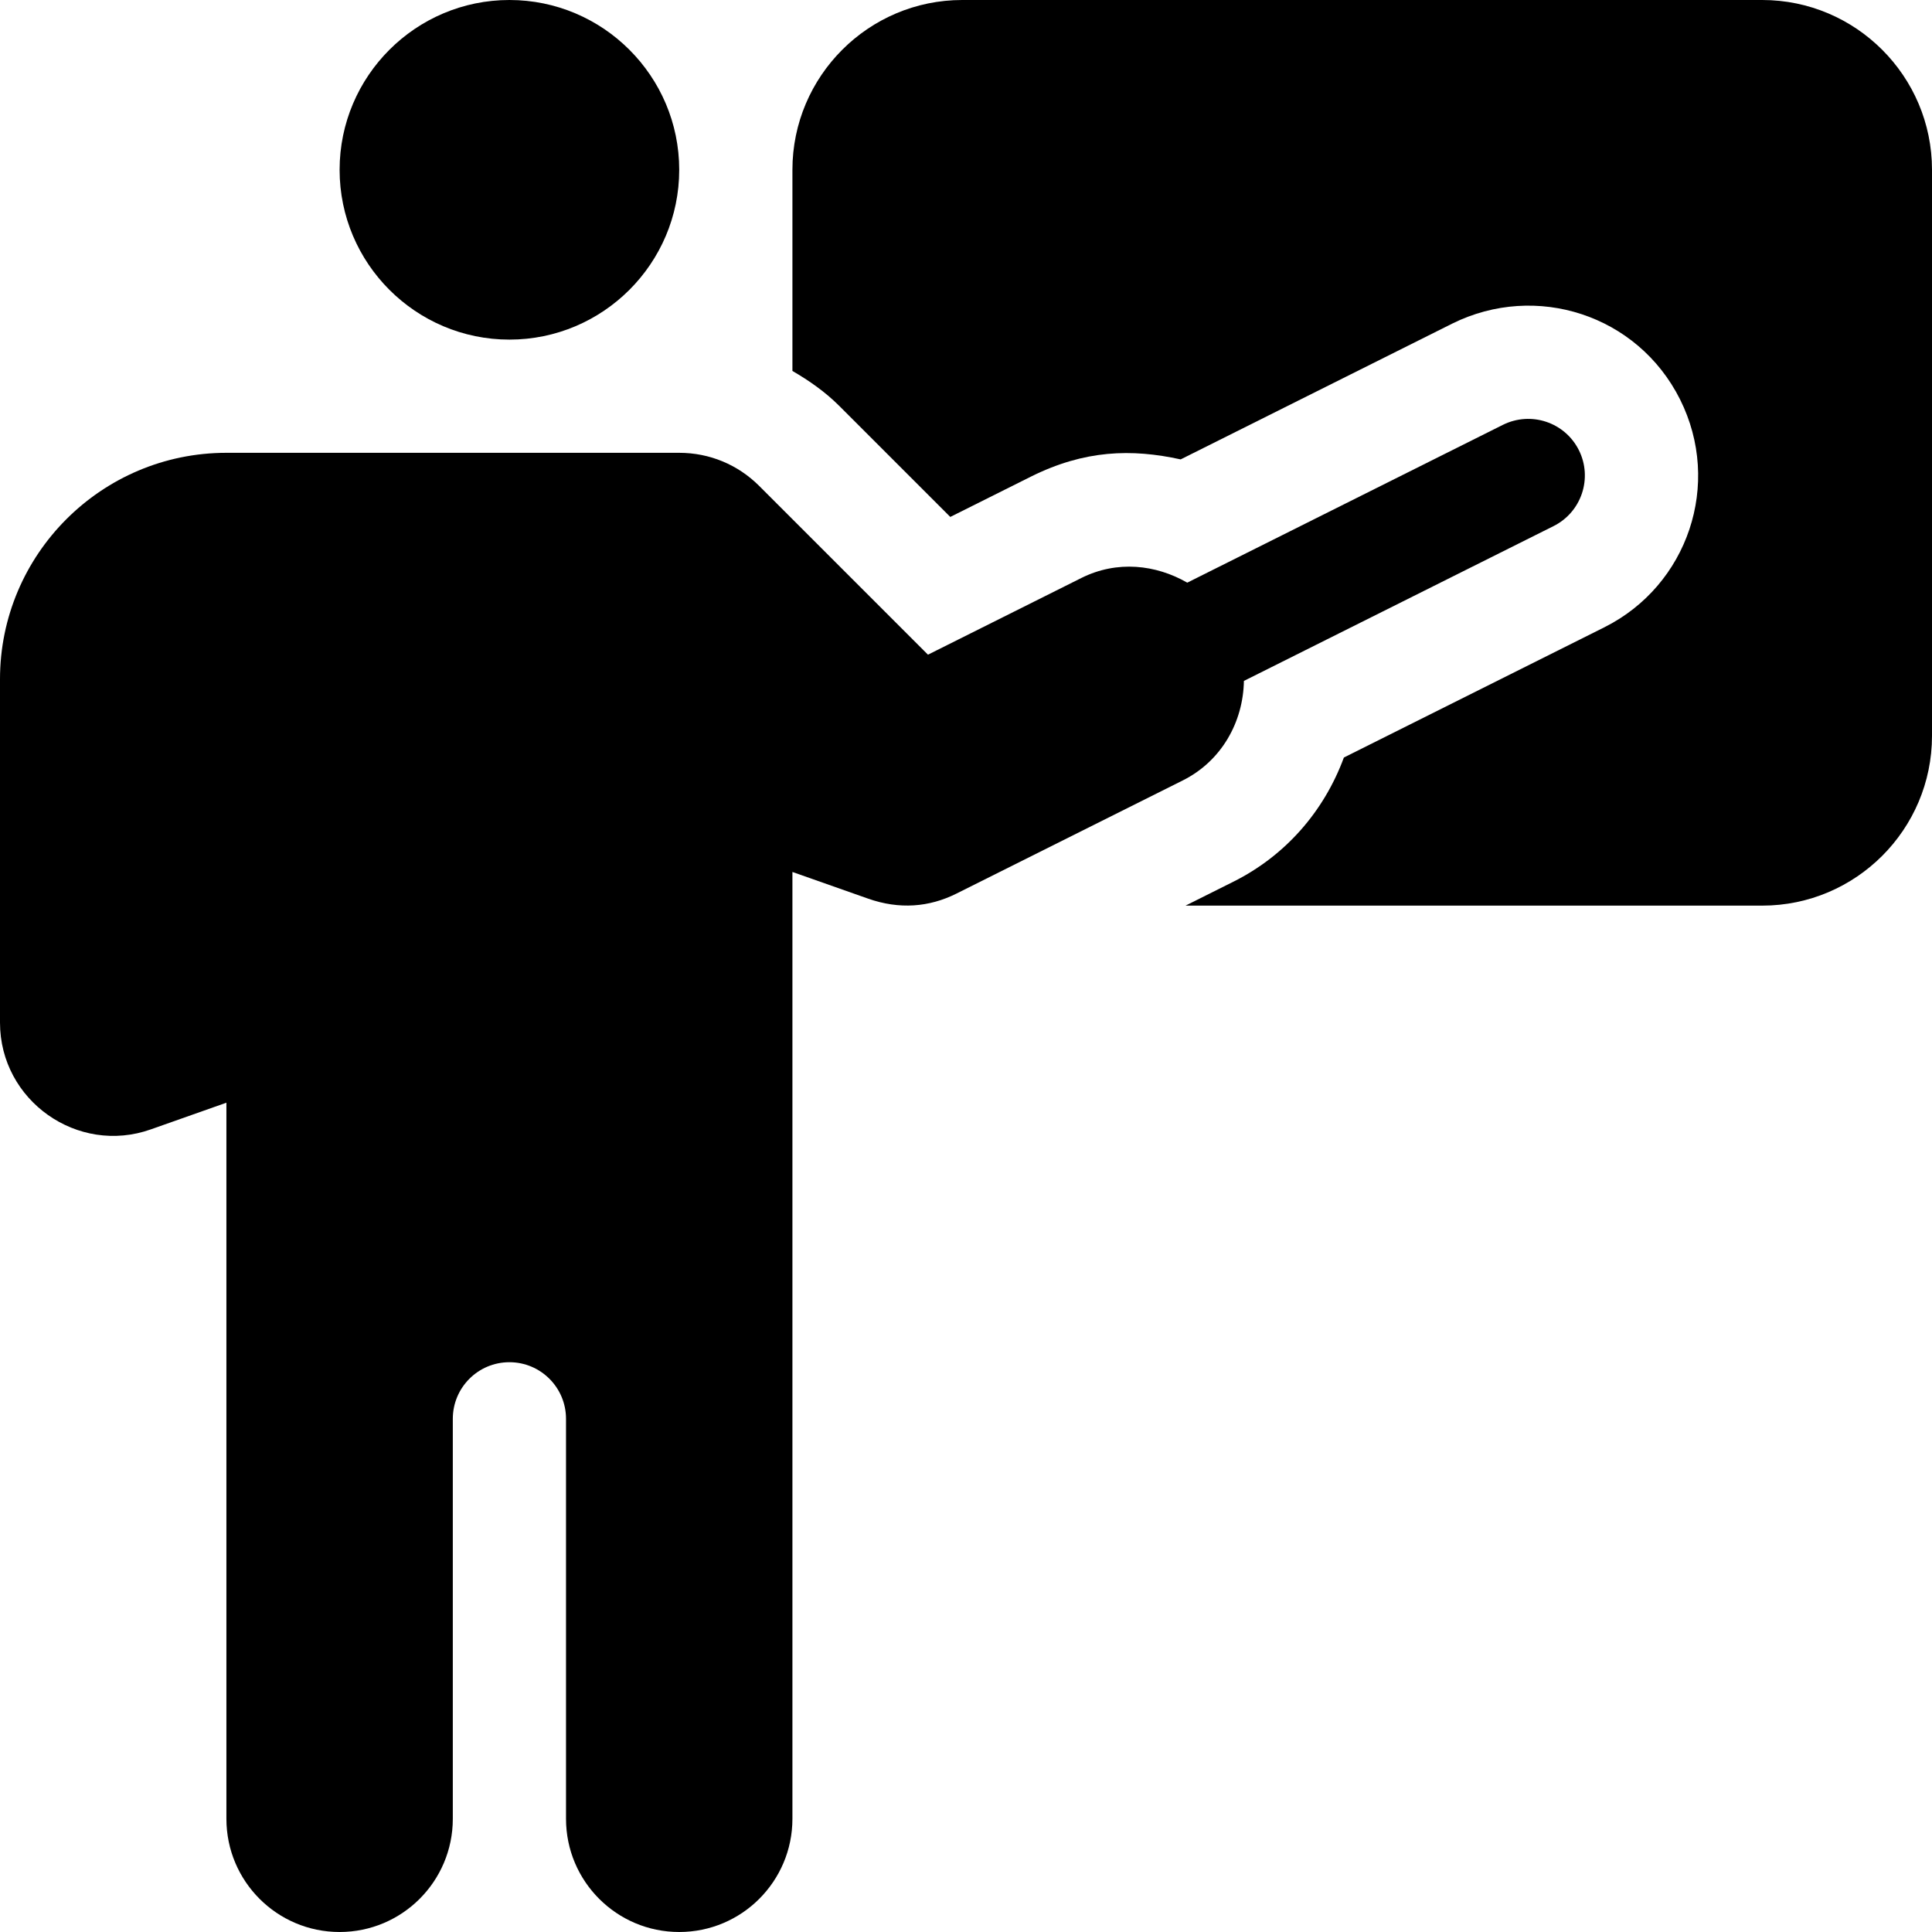
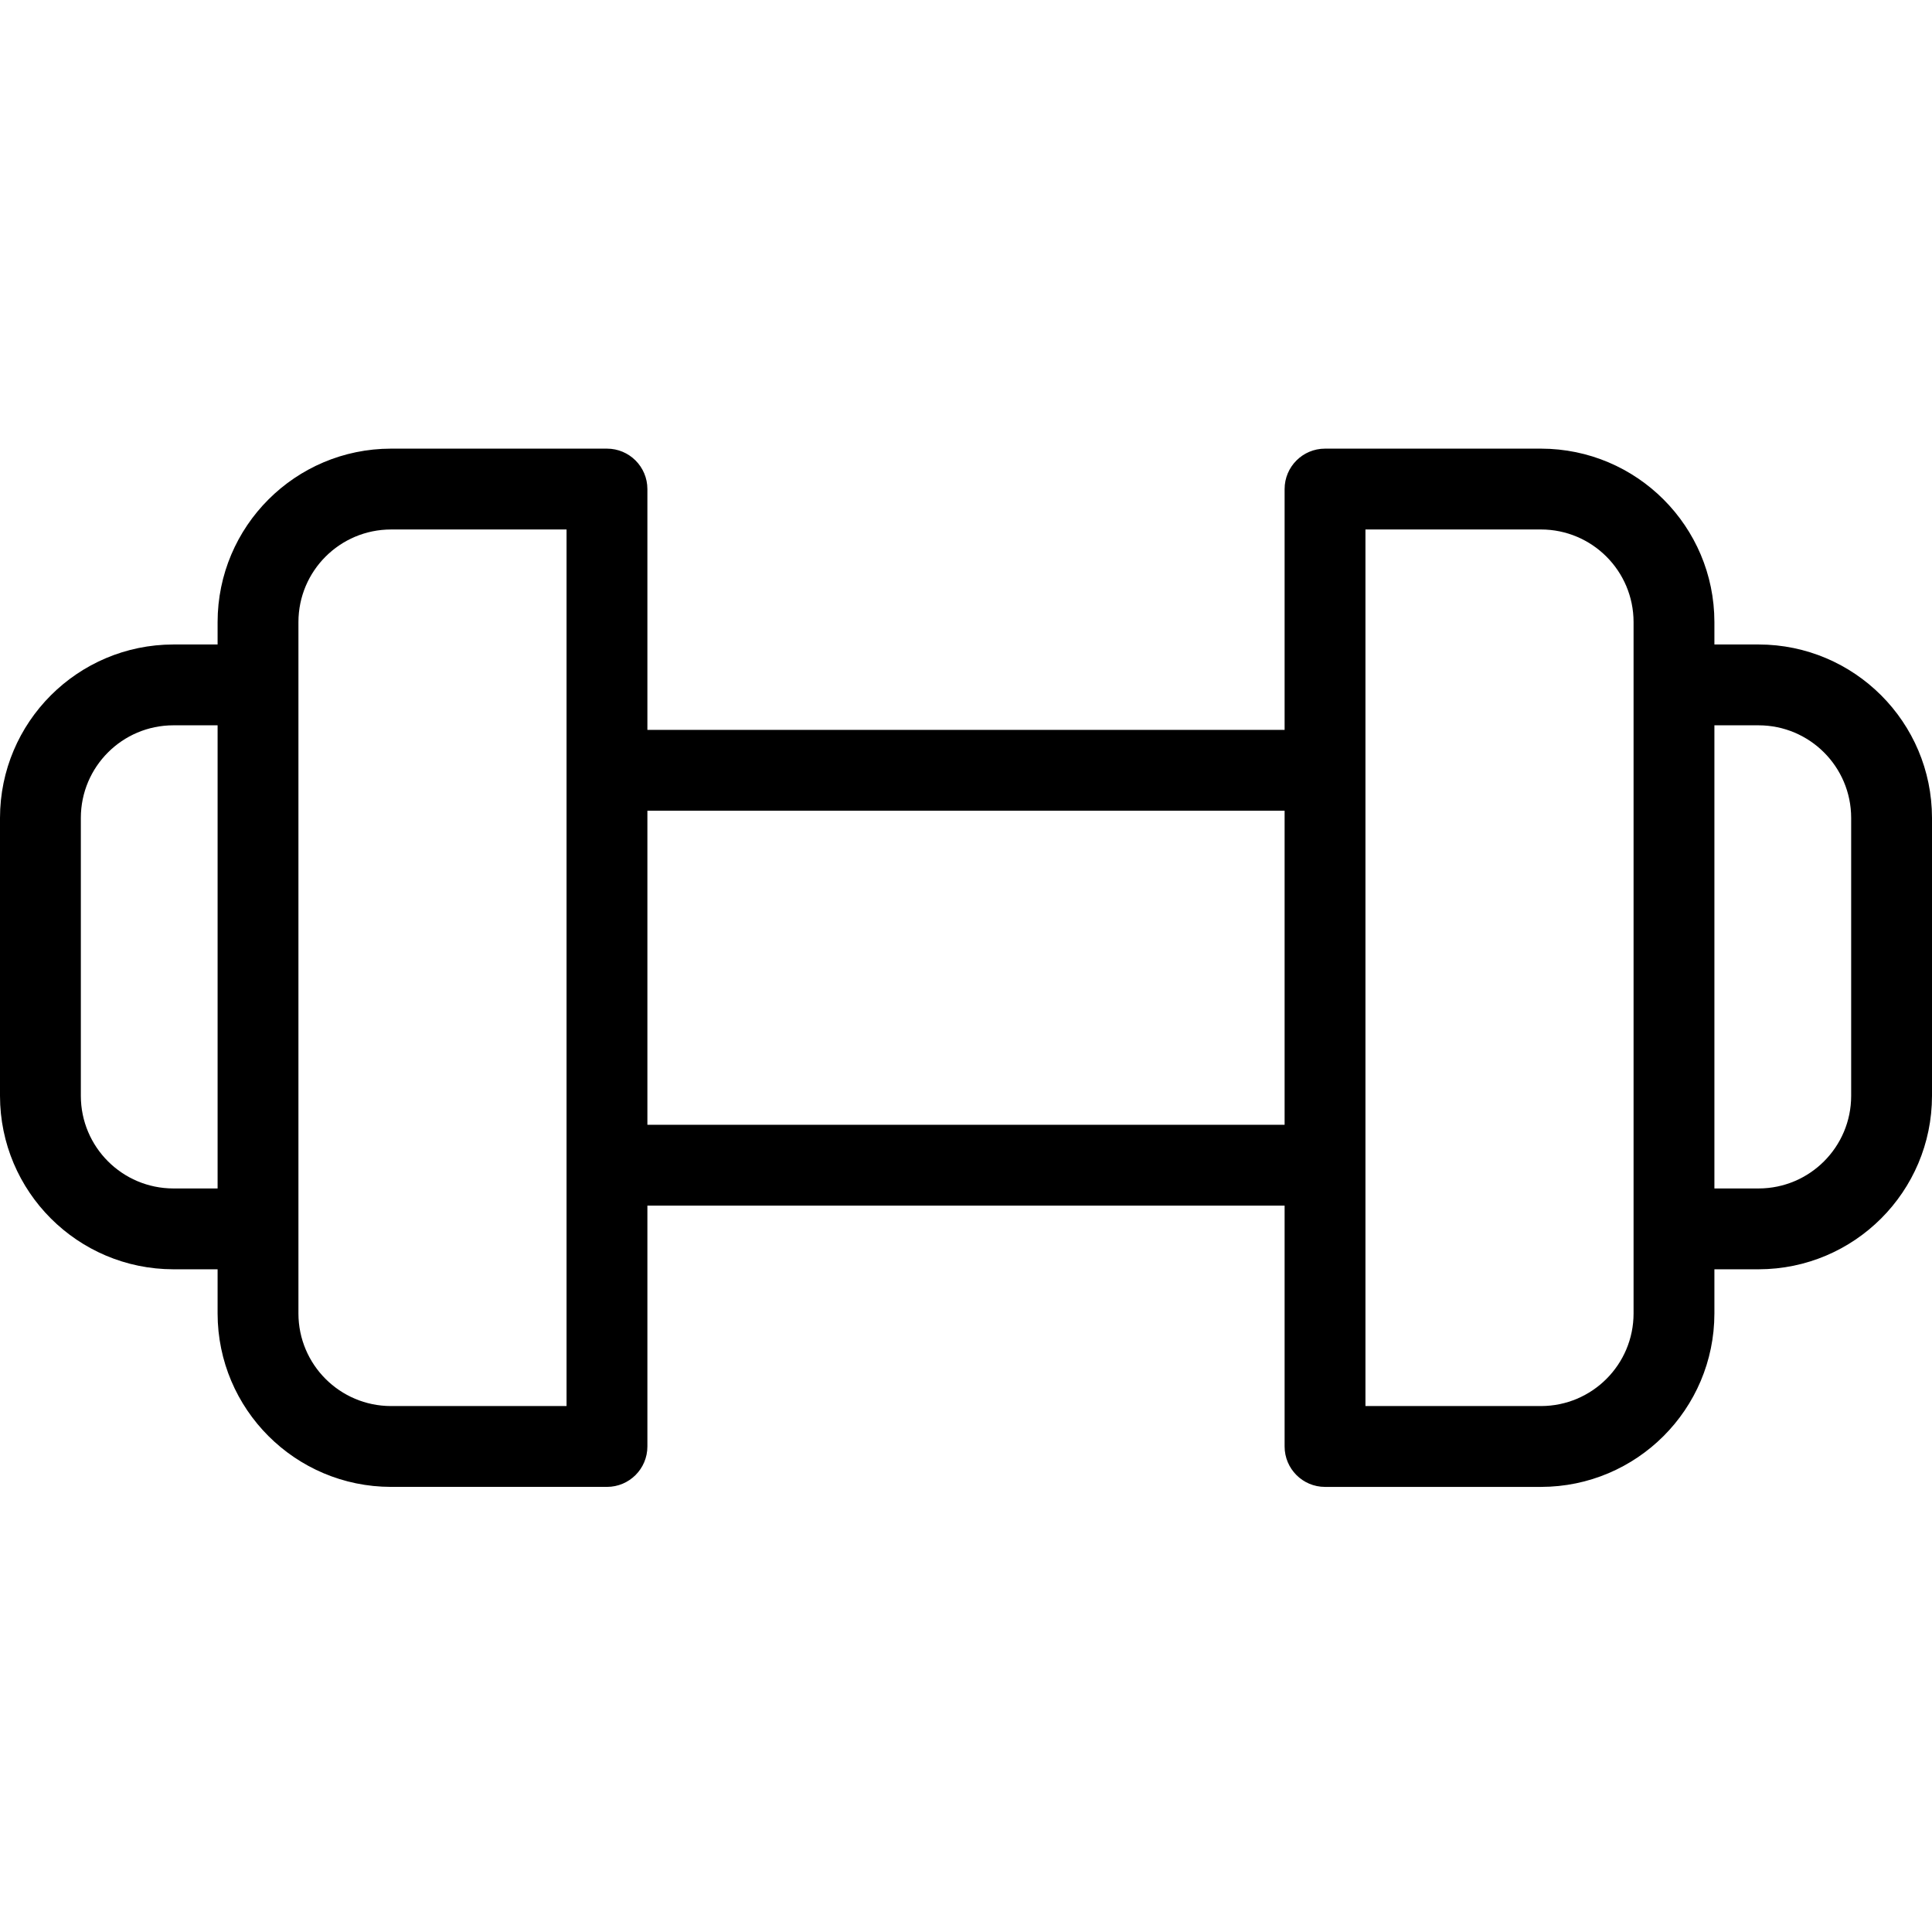
- <svg xmlns="http://www.w3.org/2000/svg" version="1.1" id="Capa_1" x="0px" y="0px" viewBox="0 0 512 512" style="enable-background:new 0 0 512 512;" xml:space="preserve">
-   <g>
-     <g>
-       <path d="M135,0c-24.814,0-45,20.186-45,45c0,24.814,20.186,45,45,45c24.814,0,45-20.186,45-45C180,20.186,159.814,0,135,0z" />
-     </g>
-   </g>
-   <g>
-     <g>
-       <path d="M467,0H255c-24.814,0-45,20.186-45,45v53.302c4.442,2.587,8.688,5.543,12.422,9.276l29.414,29.414l21.328-10.664    c14.299-7.125,26.733-7.429,39.725-4.583l71.984-35.993c22.189-10.992,49.105-2.346,60.352,20.083    c11.208,22.386,2.113,49.319-20.098,60.425l-68.985,34.492c-5.297,14.361-15.56,26.061-29.335,32.935L314.18,240H467    c24.814,0,45-20.186,45-45V45C512,20.186,491.814,0,467,0z" />
-     </g>
-   </g>
-   <g>
-     <g>
-       <path d="M418.418,119.292c-3.721-7.412-12.7-10.386-20.127-6.709l-83.652,41.825c-8.329-4.775-18.574-5.967-28.057-1.243    l-40.664,20.332l-44.707-44.707C195.542,123.12,188.013,120,180,120H60c-33.091,0-60,26.909-60,60v91    c0,20.678,20.603,35.197,40.005,28.286L60,292.226c0,66.226,0,123.271,0,189.774c0,16.567,13.431,30,30,30    c16.569,0,30-13.433,30-30c0-39.503,0-68.57,0-106c0-8.286,6.716-15,15-15s15,6.714,15,15c0,38.643,0,66.356,0,106    c0,16.567,13.431,30,30,30c16.569,0,30-13.433,30-30c0-92.368,0-159.321,0-250.921l19.995,7.046    c8.361,2.959,16.252,2.283,23.423-1.289l60-30c10.375-5.176,16.047-15.577,16.23-26.387l82.061-41.03    C419.121,135.713,422.124,126.704,418.418,119.292z" />
-     </g>
-   </g>
-   <g>
- </g>
-   <g>
- </g>
-   <g>
- </g>
-   <g>
- </g>
-   <g>
- </g>
-   <g>
- </g>
-   <g>
- </g>
-   <g>
- </g>
-   <g>
- </g>
-   <g>
- </g>
-   <g>
- </g>
-   <g>
- </g>
-   <g>
- </g>
-   <g>
- </g>
-   <g>
- </g>
+ <svg xmlns="http://www.w3.org/2000/svg" height="478pt" viewBox="0 -111 478 478" width="478pt">
+   <path d="m435.102 48.453h-10.938v-5.555c-.027-23.68-19.219-42.871-42.898-42.898h-53.438c-5.523 0-10 4.477-10 10v59.586h-157.656v-59.586c0-5.523-4.477-10-10-10h-53.438c-23.68.027-42.871 19.219-42.898 42.902v5.551h-10.938c-23.68.027-42.871 19.219-42.898 42.902v68.785c.027 23.68 19.219 42.871 42.898 42.898h10.938v10.938c.027 23.68 19.219 42.871 42.898 42.898h53.438c5.523 0 10-4.477 10-10v-59.586h157.656v59.59c0 5.52 4.477 10 10 10h53.438c23.68-.027 42.871-19.219 42.898-42.902v-10.938h10.938c23.68-.027 42.871-19.219 42.898-42.898v-68.793c-.027-23.68-19.219-42.867-42.898-42.895zm-392.203 134.586c-12.641-.016-22.883-10.258-22.898-22.898v-68.793c.012-12.641 10.258-22.887 22.898-22.898h10.938v114.59zm97.273 53.836h-43.438c-12.641-.016-22.887-10.258-22.898-22.902v-171.074c.012-12.641 10.258-22.883 22.898-22.898h43.438zm20-69.59v-77.699h157.656v77.699zm243.992 46.691c-.012 12.641-10.258 22.883-22.898 22.898h-43.438v-216.875h43.438c12.641.016 22.887 10.258 22.898 22.902zm53.836-53.836c-.012 12.641-10.258 22.887-22.898 22.898h-10.938v-114.586h10.938c12.641.012 22.887 10.258 22.898 22.898zm0 0" />
</svg>
